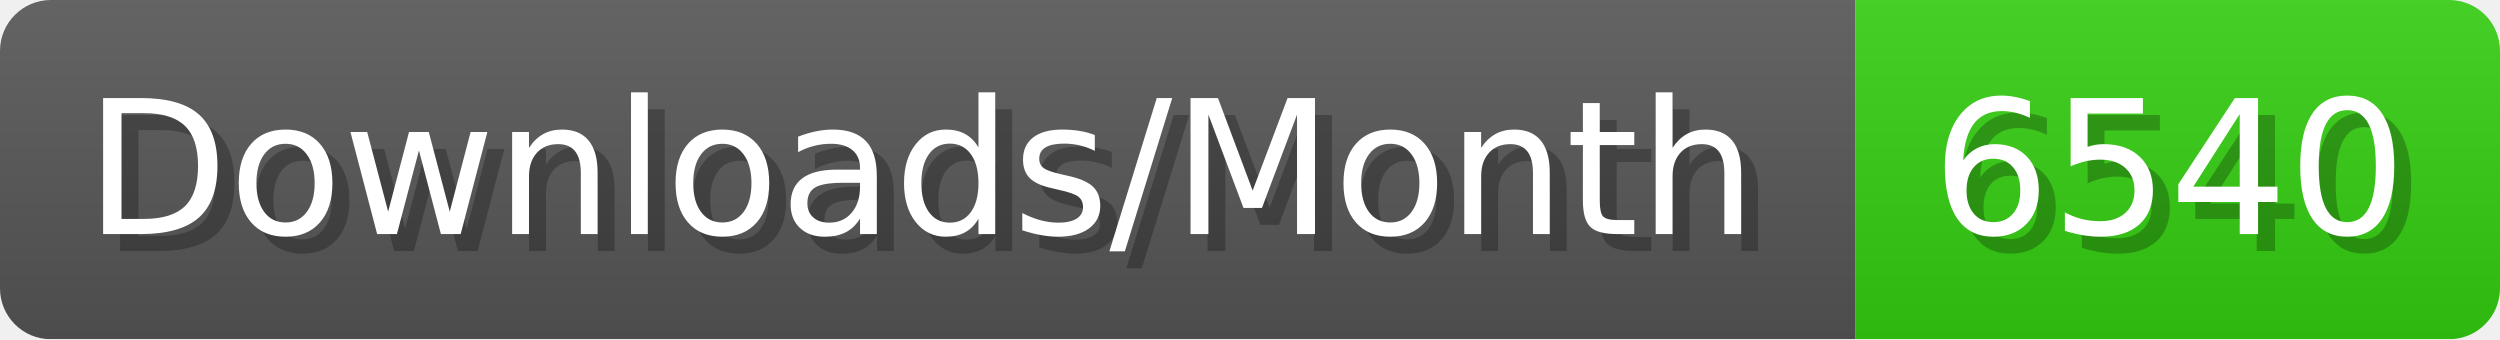
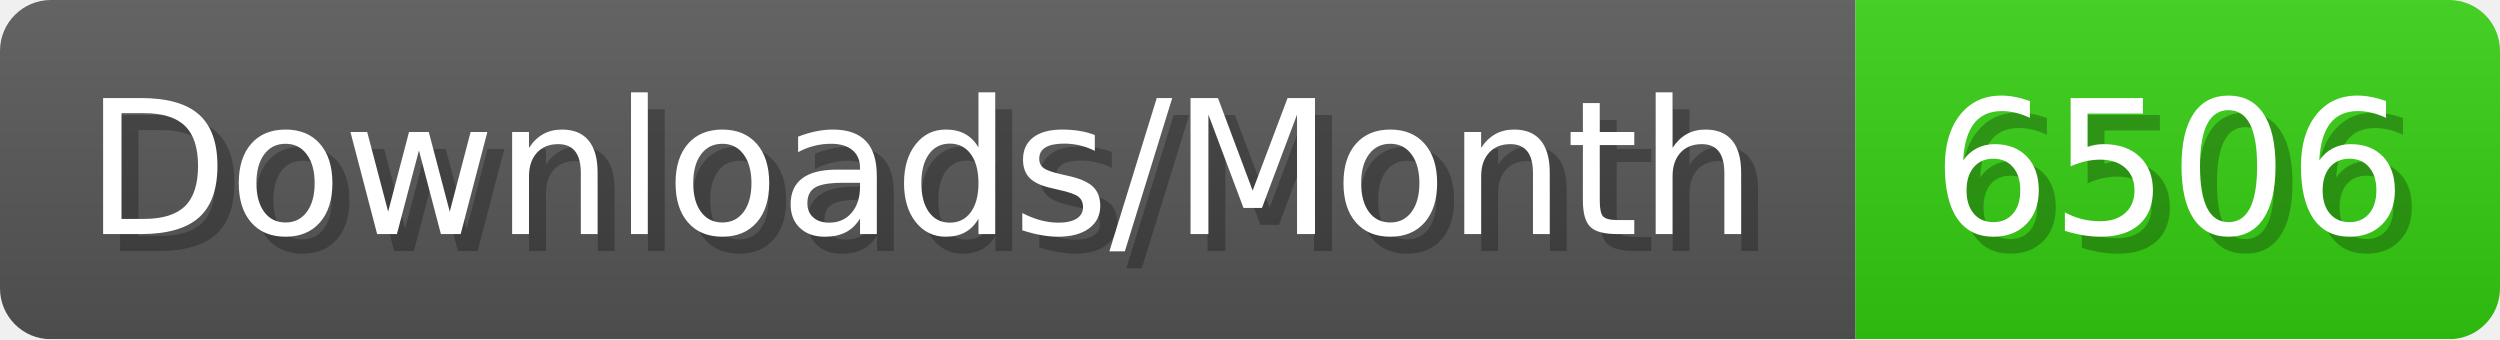
- <svg xmlns="http://www.w3.org/2000/svg" width="147.4" height="20" viewBox="0 0 1474 200" role="img" aria-label="Downloads/Month: 6540">
+ <svg xmlns="http://www.w3.org/2000/svg" width="147.4" height="20" viewBox="0 0 1474 200" role="img" aria-label="Downloads/Month: 6506">
  <linearGradient id="YlXUI" x2="0" y2="100%">
    <stop offset="0" stop-opacity=".1" stop-color="#EEE" />
    <stop offset="1" stop-opacity=".1" />
  </linearGradient>
  <mask id="JHhop">
    <rect width="1474" height="200" rx="30" fill="#FFF" />
  </mask>
  <g mask="url(#JHhop)">
    <rect width="1094" height="200" fill="#555" />
    <rect width="380" height="200" fill="#3C1" x="1094" />
    <rect width="1474" height="200" fill="url(#YlXUI)" />
  </g>
  <g aria-hidden="true" fill="#fff" text-anchor="start" font-family="Verdana,DejaVu Sans,sans-serif" font-size="110">
    <text x="60" y="148" textLength="994" fill="#000" opacity="0.25">Downloads/Month</text>
    <text x="50" y="138" textLength="994">Downloads/Month</text>
-     <text x="1149" y="148" textLength="280" fill="#000" opacity="0.25">6540</text>
-     <text x="1139" y="138" textLength="280">6540</text>
+     <text x="1149" y="148" textLength="280" fill="#000" opacity="0.25">6506</text>
+     <text x="1139" y="138" textLength="280">6506</text>
  </g>
</svg>
